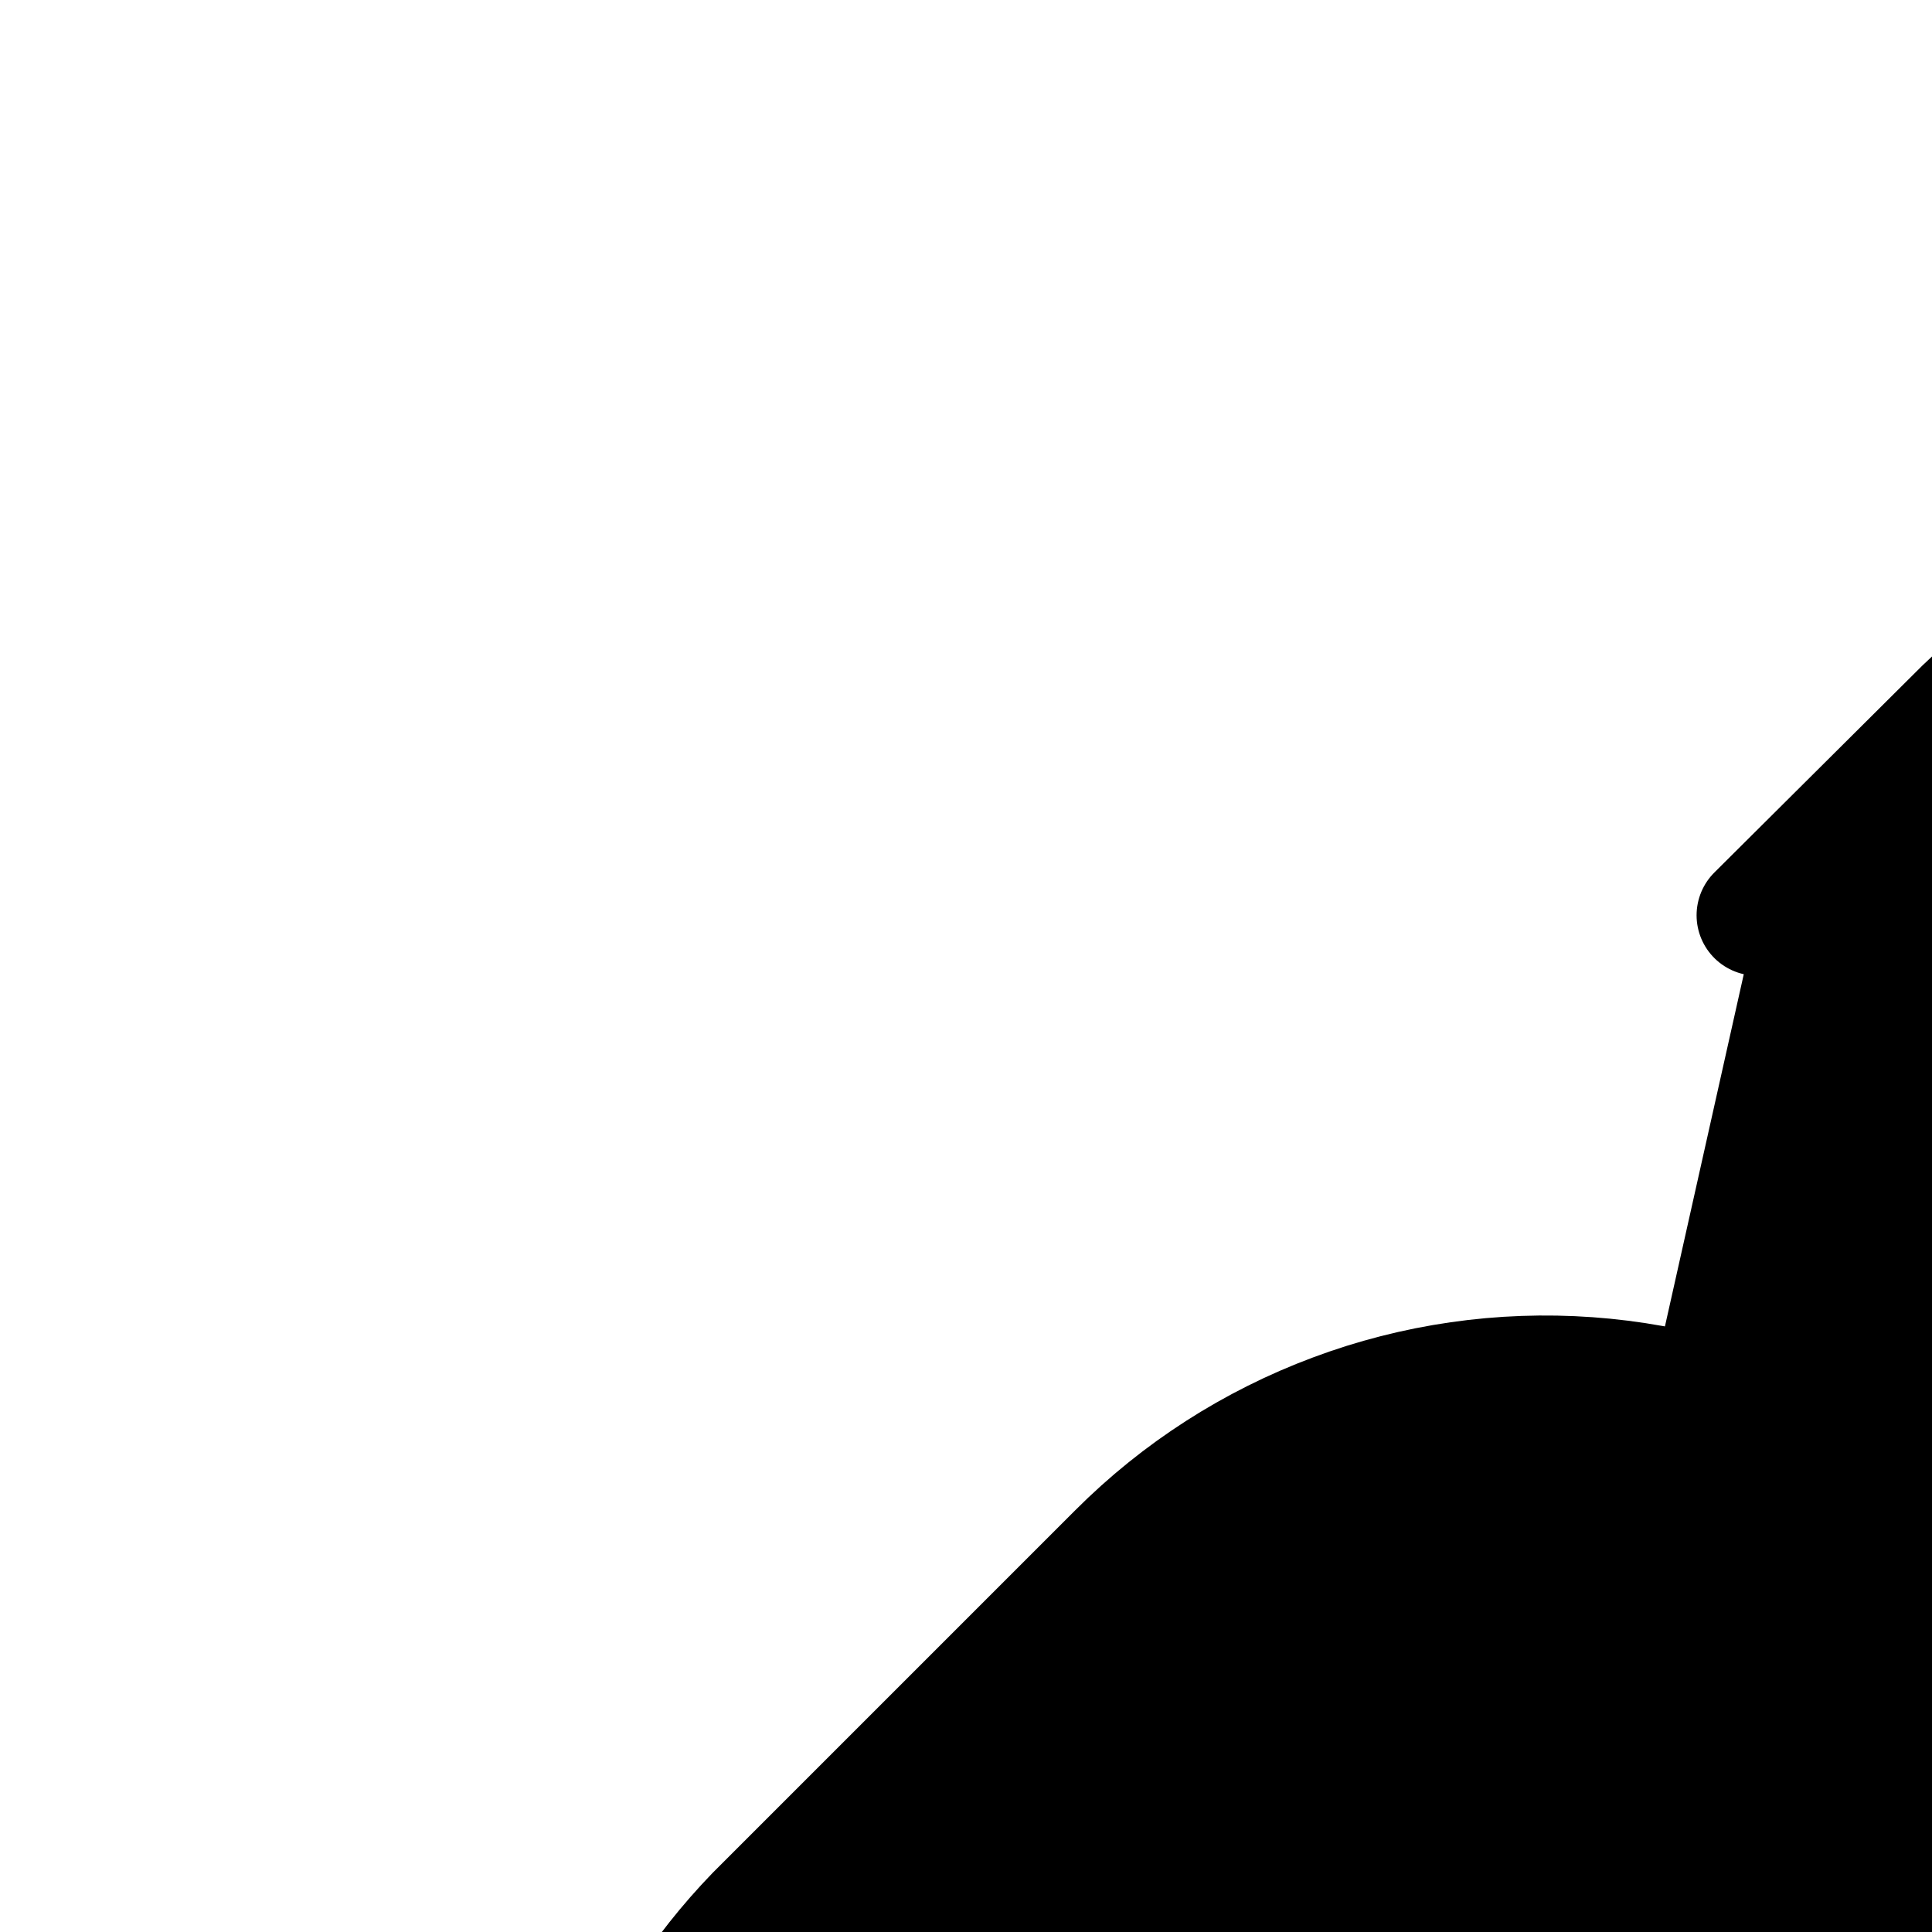
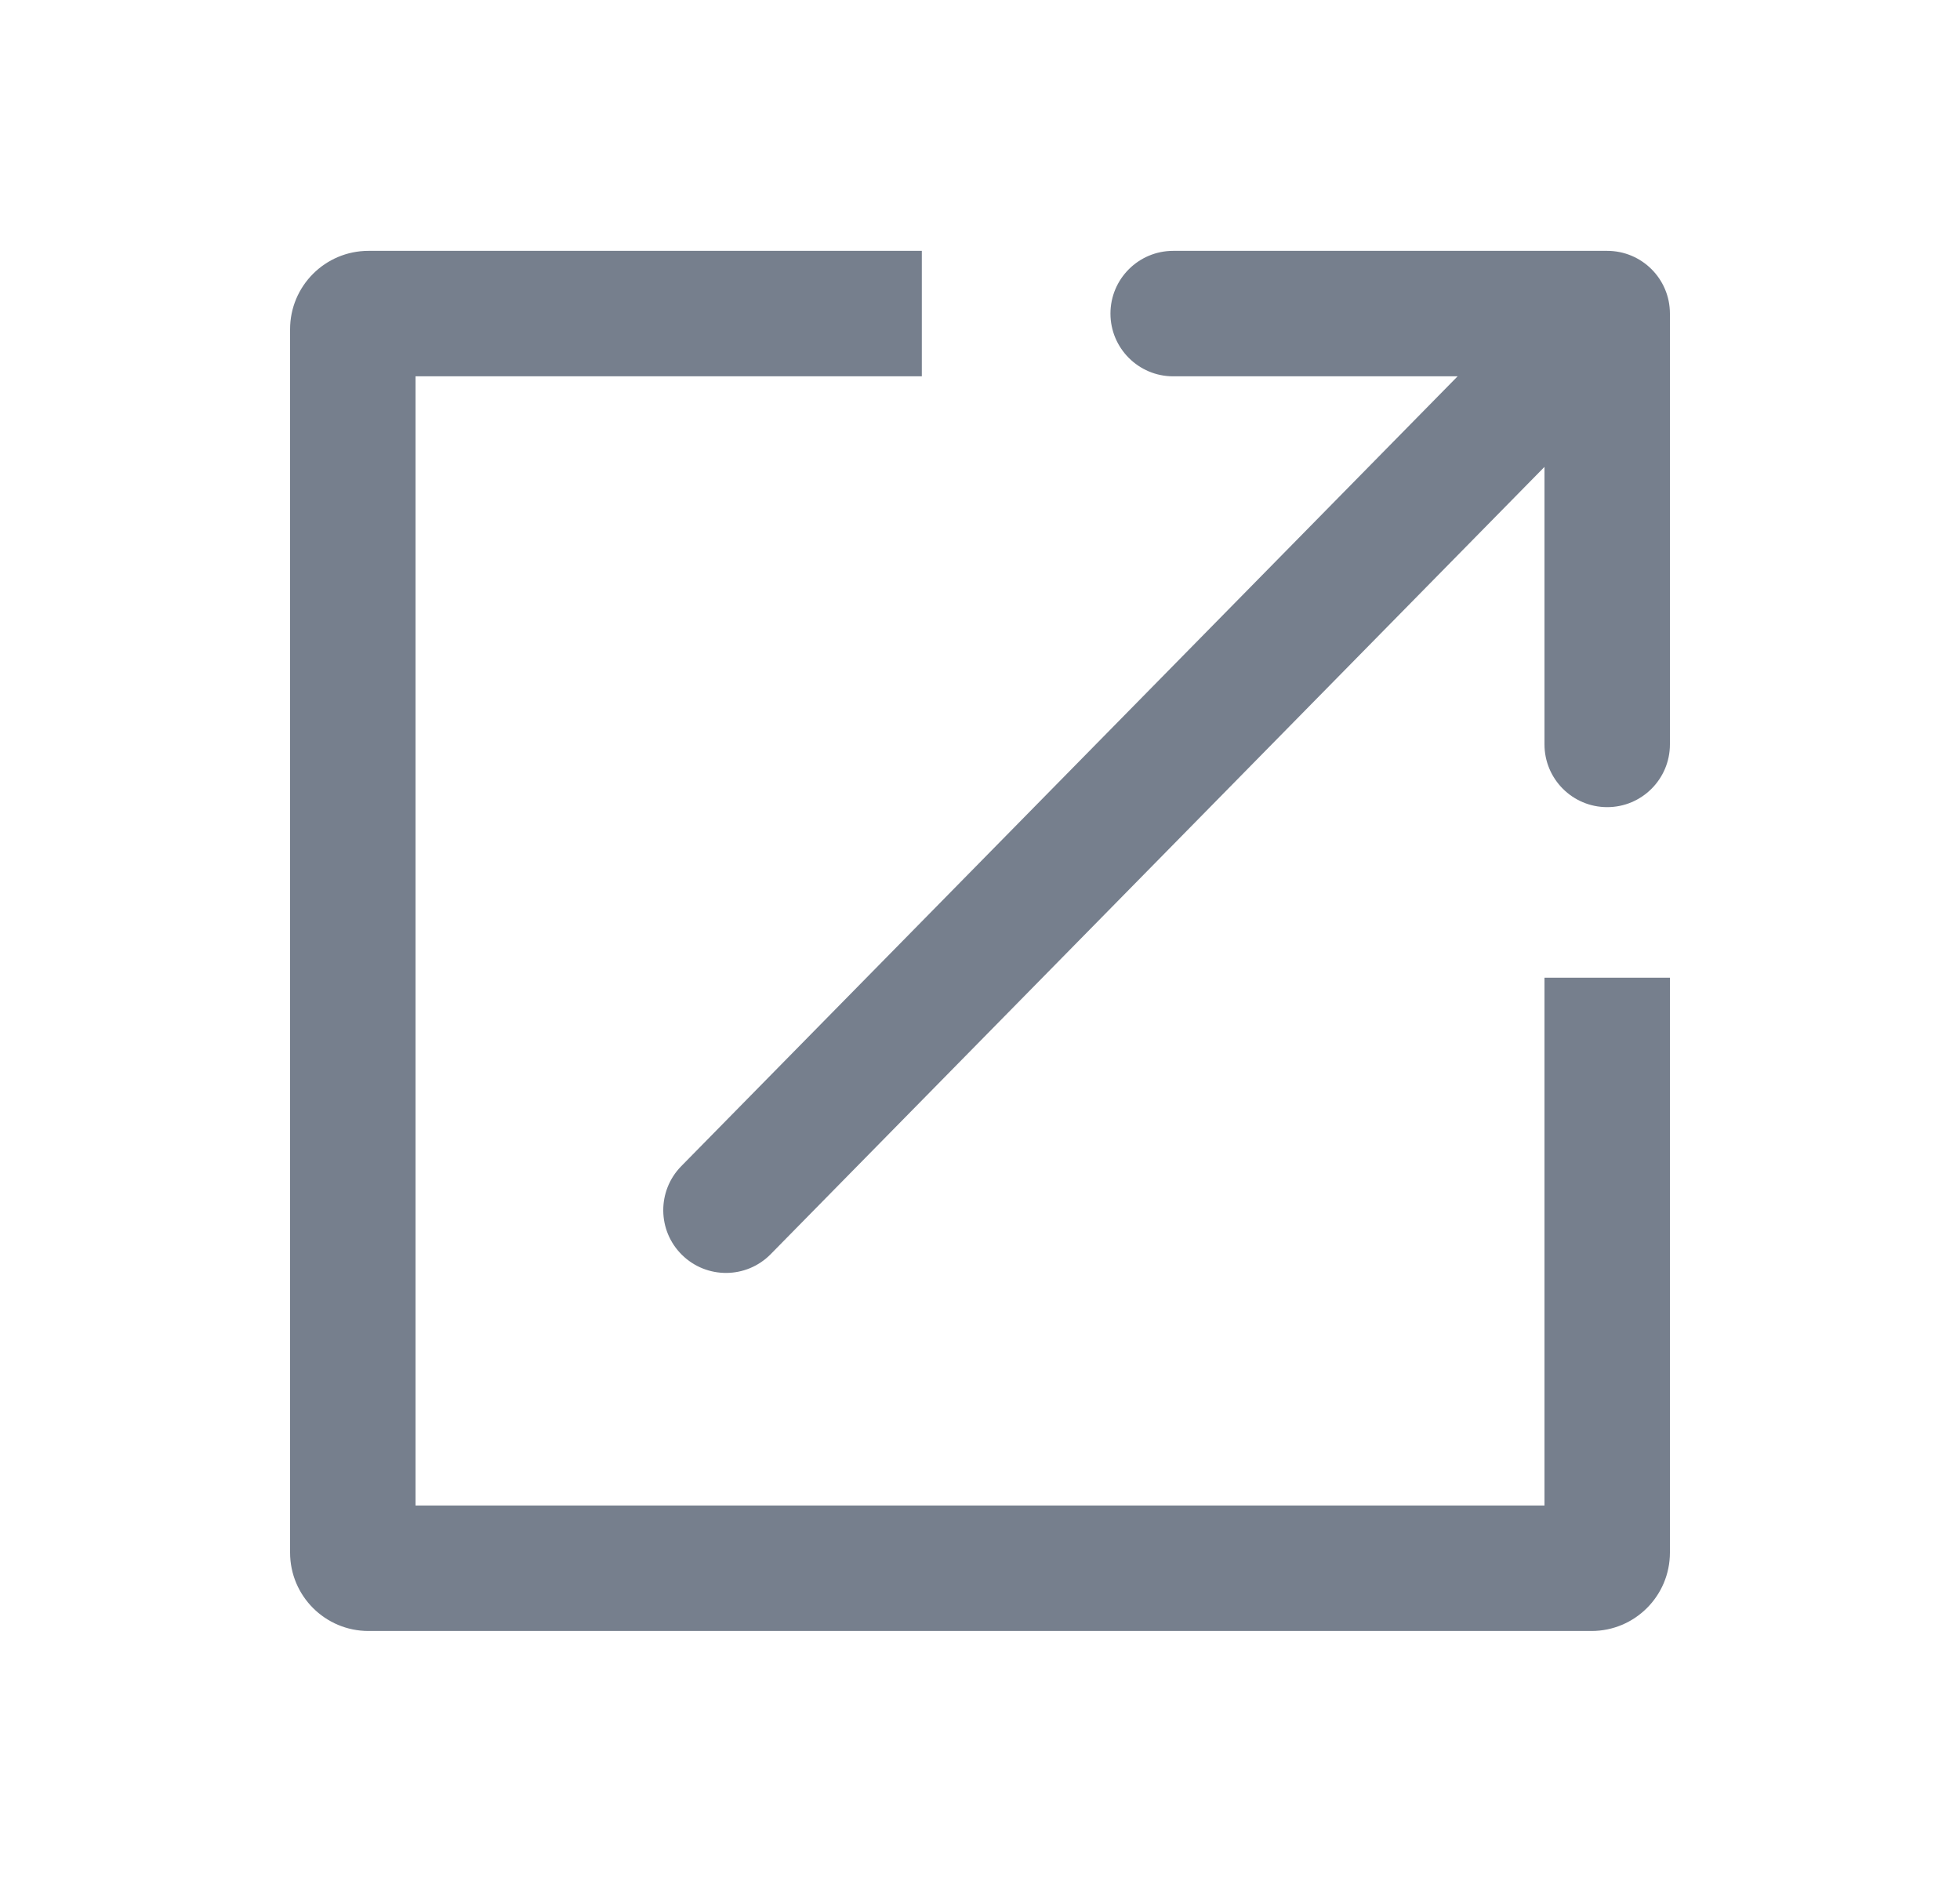
- <svg xmlns="http://www.w3.org/2000/svg" width="20" height="20" viewBox="0 0 20 20">
-   <g>
-     <path d="M16 19.25C16.537 19.968 17.222 20.561 18.008 20.991C18.795 21.421 19.664 21.676 20.558 21.74C21.452 21.804 22.349 21.675 23.189 21.362C24.029 21.049 24.791 20.559 25.425 19.925L29.175 16.175C30.314 14.996 30.944 13.417 30.929 11.779C30.915 10.14 30.258 8.572 29.099 7.414C27.94 6.255 26.372 5.597 24.734 5.583C23.095 5.569 21.516 6.199 20.337 7.337L18.188 9.475" stroke-width="1.25" stroke-linecap="round" stroke-linejoin="round" stroke="currentColor" />
-     <path d="M20.999 16.75C20.462 16.032 19.777 15.438 18.991 15.009C18.204 14.579 17.334 14.323 16.441 14.259C15.546 14.195 14.649 14.324 13.81 14.638C12.97 14.951 12.207 15.441 11.574 16.075L7.824 19.825C6.685 21.004 6.055 22.582 6.07 24.221C6.084 25.86 6.741 27.427 7.9 28.586C9.059 29.745 10.626 30.402 12.265 30.416C13.904 30.431 15.482 29.801 16.661 28.662L18.799 26.525" stroke-width="1.25" stroke-linecap="round" stroke-linejoin="round" stroke="currentColor" />
-   </g>
+ <svg xmlns="http://www.w3.org/2000/svg" width="25" height="24" viewBox="0 0 25 24" fill="none">
+   <path fill-rule="evenodd" clip-rule="evenodd" d="M3.7 4.199C3.7 3.647 4.148 3.199 4.7 3.199H11.758V4.799H5.3V19.199H19.7V12.468H21.3V19.799C21.3 20.352 20.852 20.799 20.3 20.799H4.7C4.148 20.799 3.7 20.352 3.7 19.799V4.199ZM14.164 3.999C14.164 3.557 14.523 3.199 14.964 3.199H20.5C20.942 3.199 21.3 3.557 21.3 3.999V9.493C21.3 9.934 20.942 10.293 20.5 10.293C20.058 10.293 19.7 9.934 19.7 9.493V5.954L9.83 15.994C9.52 16.309 9.014 16.313 8.699 16.003C8.384 15.694 8.38 15.187 8.689 14.872L18.592 4.799H14.964C14.523 4.799 14.164 4.441 14.164 3.999Z" fill="#767F8D" />
</svg>
